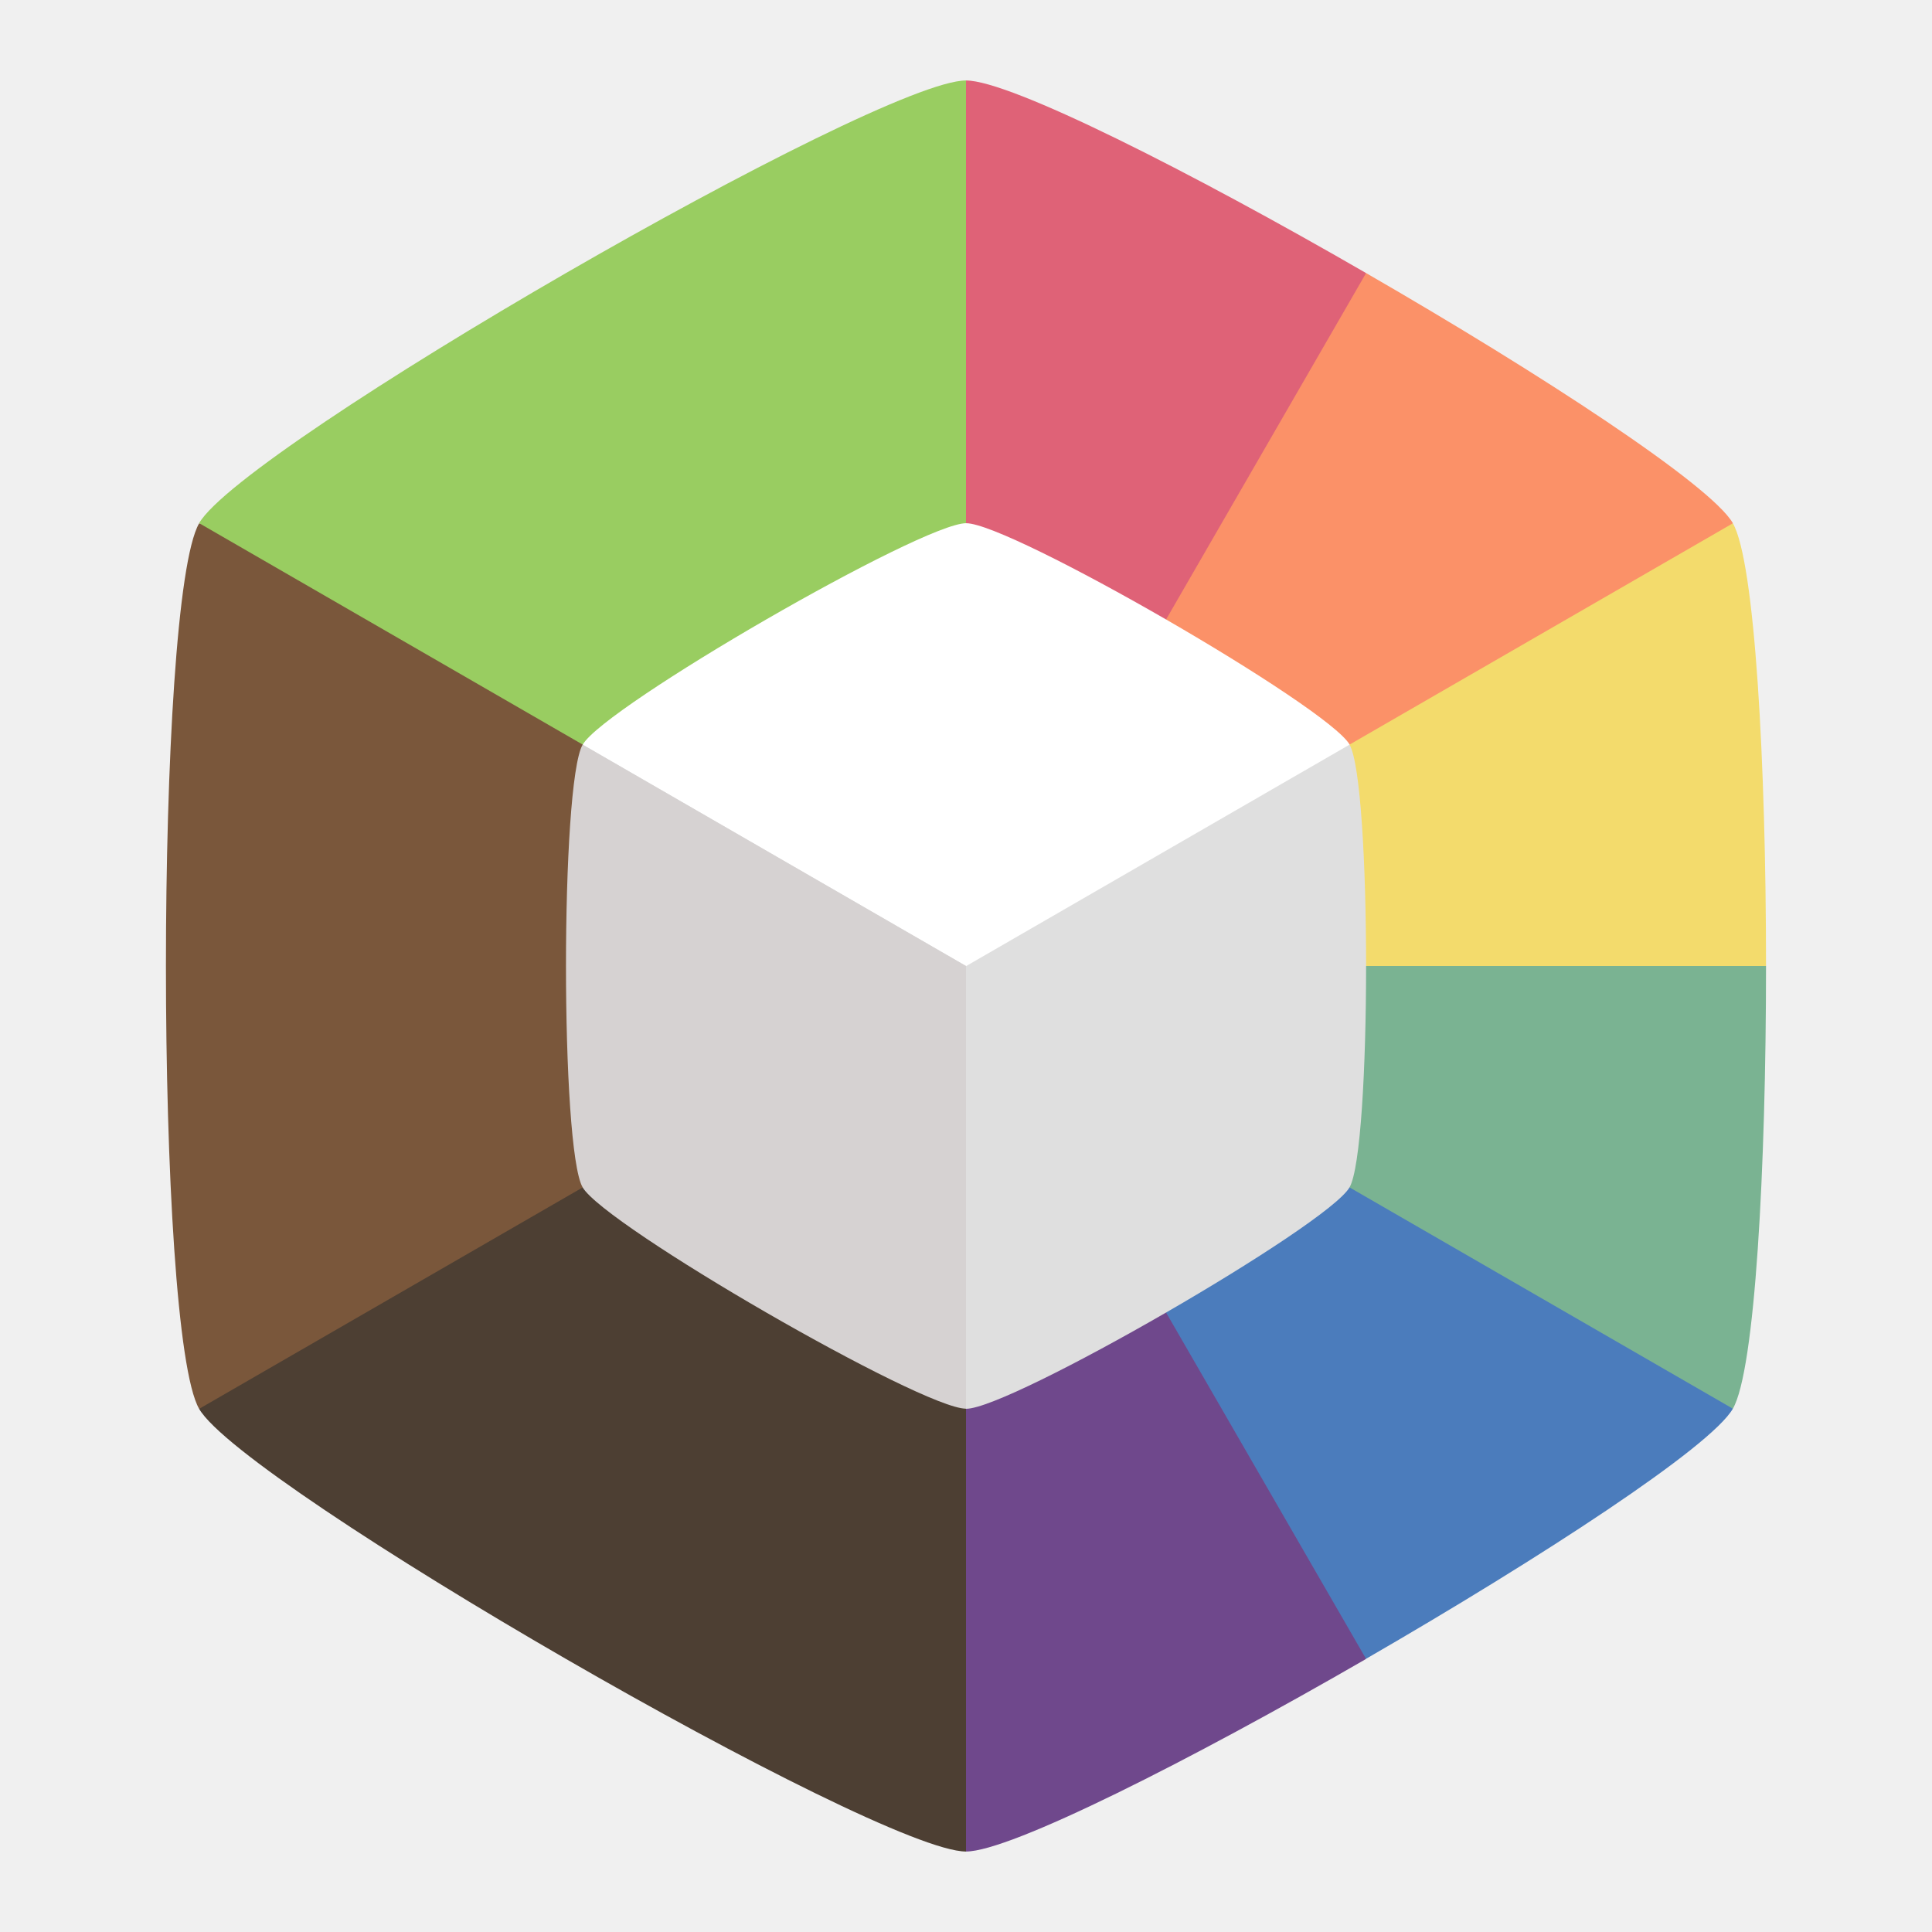
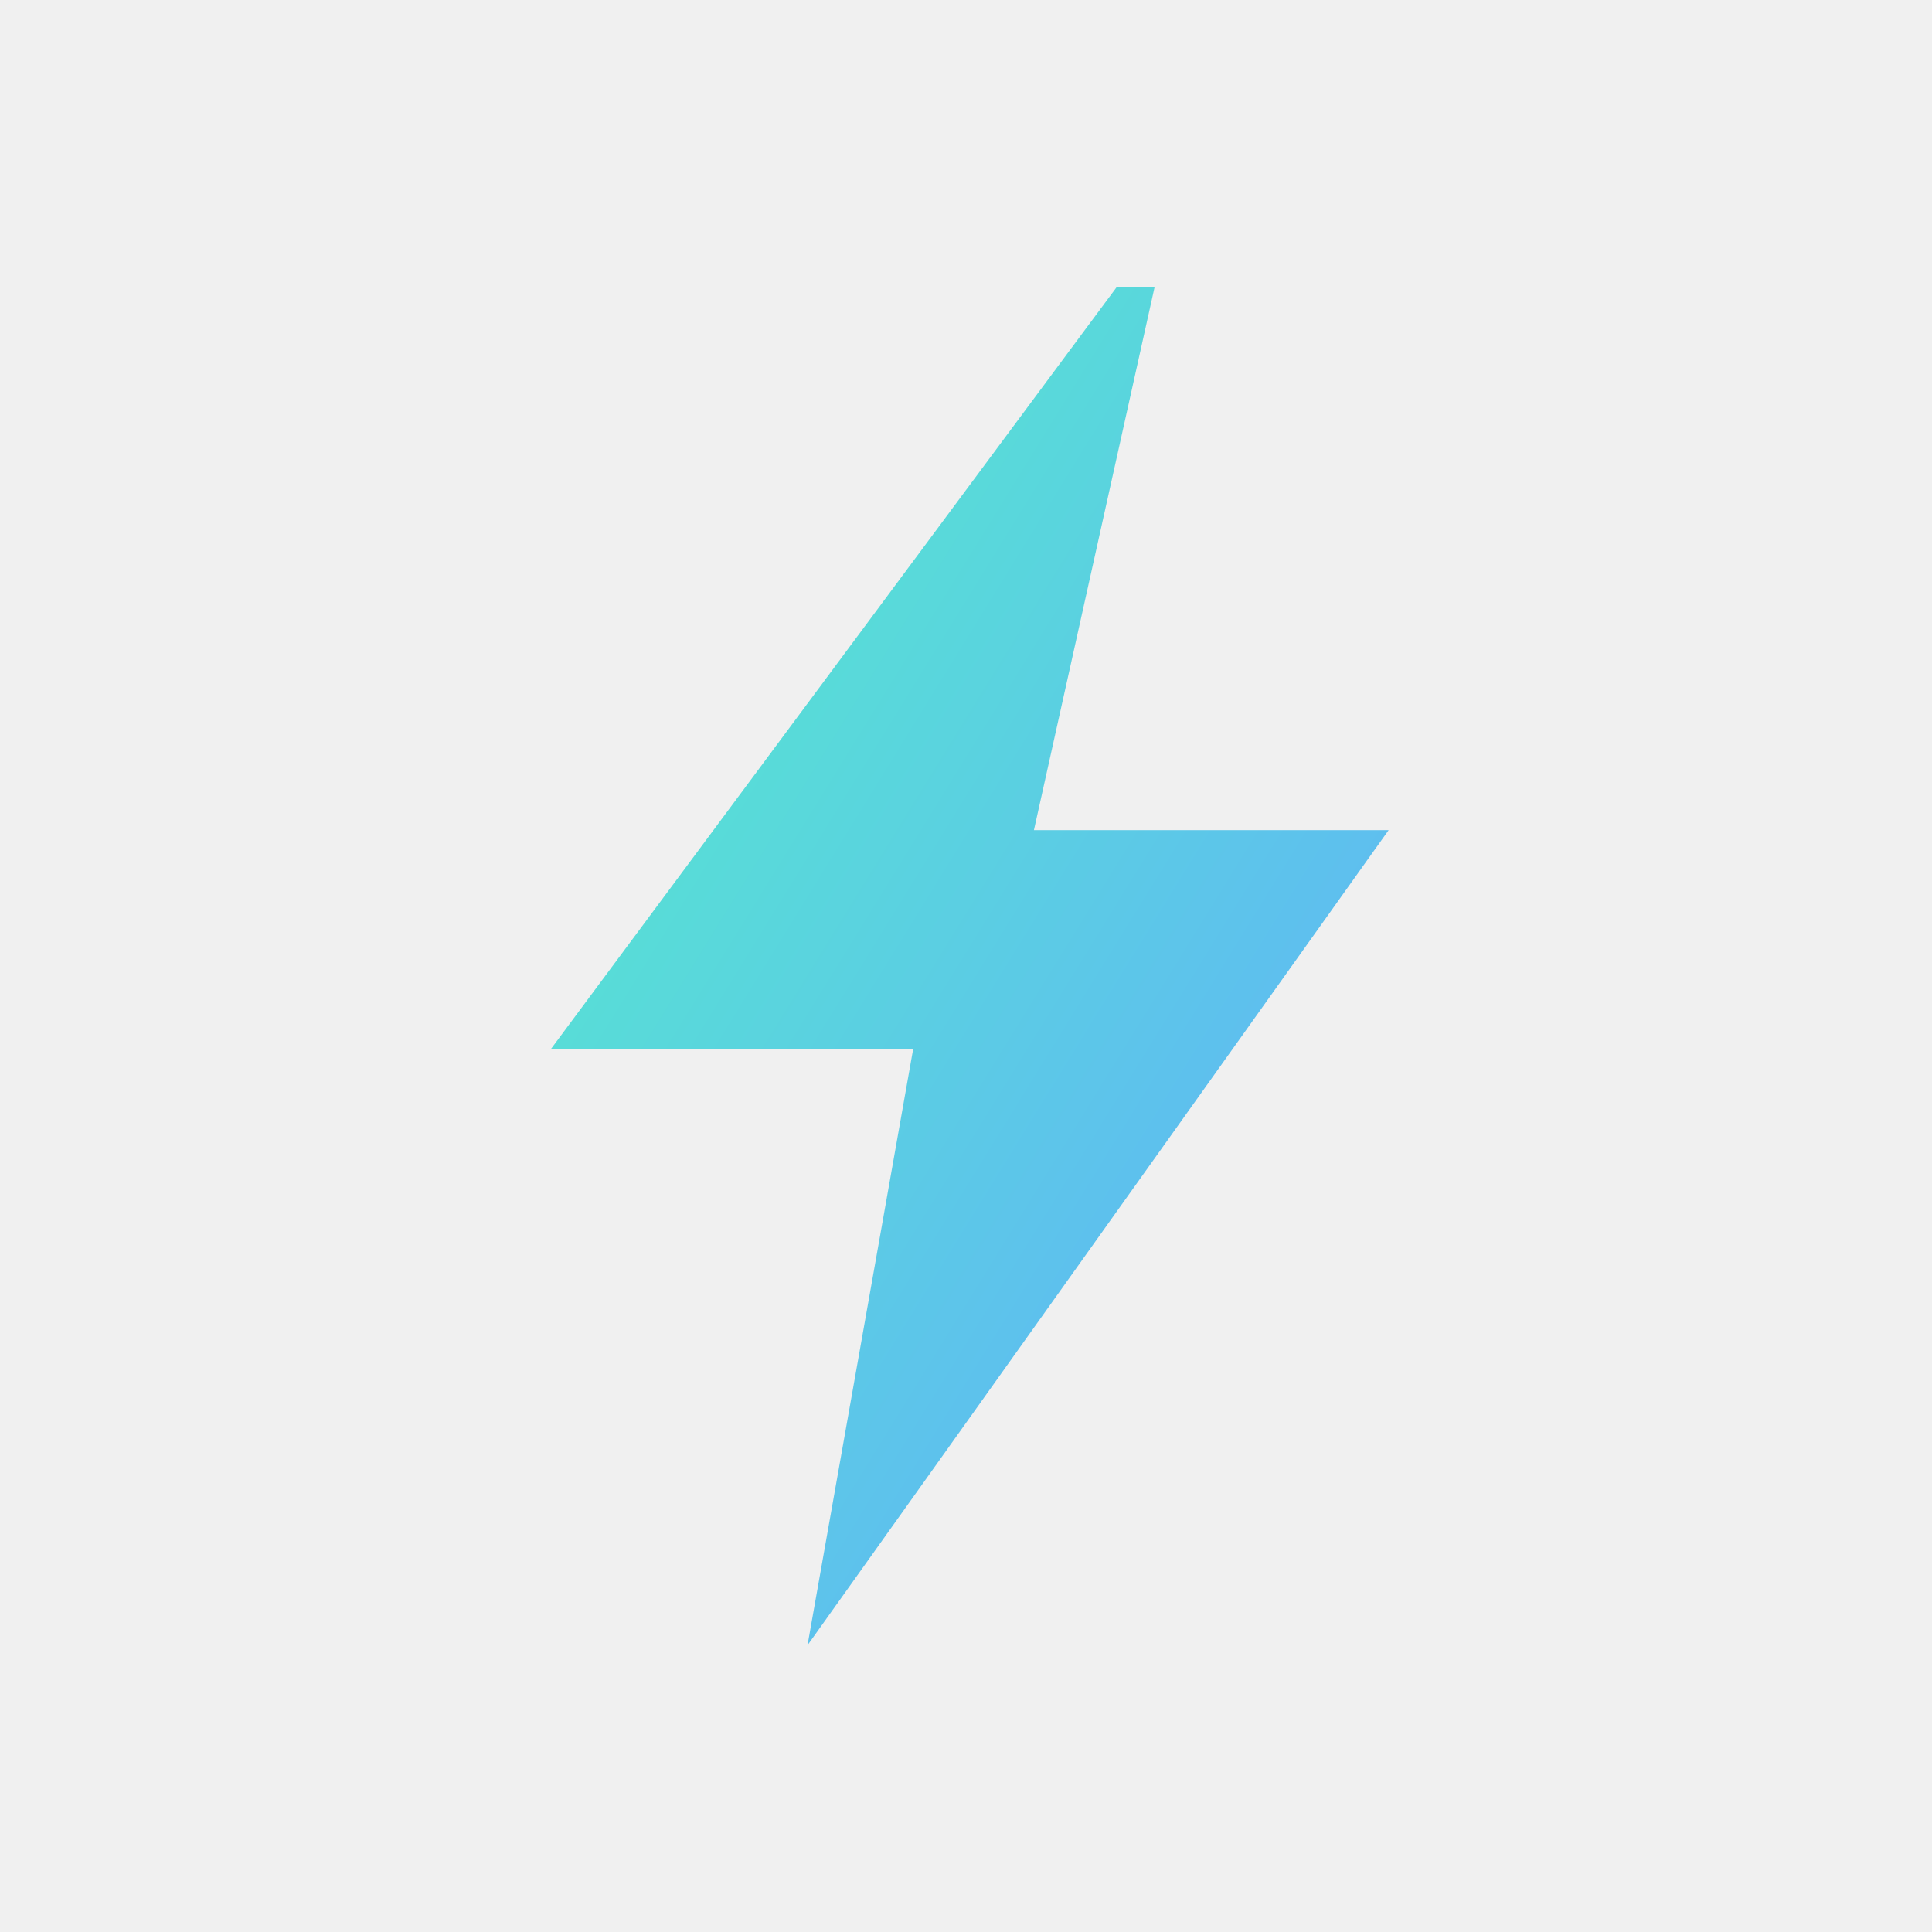
- <svg xmlns="http://www.w3.org/2000/svg" width="48" height="48" version="1.1" viewBox="0 0 12.7 12.7">
-   <g stroke-width=".265">
-     <path d="m6.35 6.35" fill="#99cd61" />
-     <path d="m6.35 0.529-2.521 4.366 2.521 1.455 2.52-1.455 0.11-3.1c-1.151-0.665-2.339-1.266-2.63-1.266z" fill="#df6277" />
-     <path d="m8.98 1.795-2.63 4.555 2.52 1.455 2.521-4.366c-0.146-0.252-1.26-0.98-2.411-1.644z" fill="#fb9168" />
-     <path d="m11.391 3.44-5.041 2.91 2.52 1.455 2.739-1.455c0-1.329-0.073-2.658-0.218-2.91z" fill="#f3db6c" />
-     <path d="m6.35 6.35v2.91h5.041c0.146-0.252 0.218-1.581 0.218-2.91h-5.259z" fill="#7ab392" />
-     <path d="m6.35 6.35v2.91l2.63 1.644c1.151-0.665 2.266-1.392 2.411-1.644l-5.041-2.91z" fill="#4b7cbc" />
-     <path d="m6.35 6.35-2.521 1.455 2.521 4.366c0.291 0 1.479-0.601 2.63-1.266l-2.63-4.555z" fill="#6f488c" />
-     <path d="m3.829 4.895-2.52 4.366c0.291 0.504 4.459 2.91 5.041 2.91v-5.821l-2.521-1.455z" fill="#4d3f33" />
-     <path d="m1.309 3.44c-0.291 0.504-0.291 5.317 0 5.821l5.041-2.91v-2.91h-5.041z" fill="#7a573b" />
-     <path d="m6.35 0.529c-0.582-2e-8 -4.75 2.406-5.041 2.91l5.041 2.91v-5.821z" fill="#99cd61" />
-   </g>
-   <g transform="matrix(.88 0 0 .88 -10.906 -1.2421)">
-     <g transform="translate(13.26 2.2776)">
-       <path transform="matrix(.96975 0 0 .96975 .1921 .1921)" d="m6.35 2.939c-0.341 0-2.783 1.41-2.953 1.705l2.953 5.116 2.954-5.116c-0.171-0.295-2.613-1.705-2.954-1.705z" fill="#fff" stroke-width=".265" />
-     </g>
-     <path d="m16.746 6.974 2.864 4.961c0.331 0 2.699-1.367 2.864-1.654 0.165-0.286 0.165-3.021 0-3.307l-2.864 1.654z" fill="#dfdfdf" stroke-width=".265" />
-   </g>
-   <path d="m3.83 4.895c-0.146 0.252-0.146 2.658 0 2.91 0.146 0.252 2.229 1.455 2.52 1.455v-2.91z" fill="#d6d2d2" stroke-width=".265" />
+ <svg xmlns="http://www.w3.org/2000/svg" viewBox="0 0 256 256">
+   <defs>
+     <linearGradient id="boost" x1="0" y1="0" x2="1" y2="1">
+       <stop offset="0" stop-color="#54f0c8" />
+       <stop offset="1" stop-color="#62aaff" />
+     </linearGradient>
+   </defs>
+   <path d="M148 38 73 139h48l-14 79 77-108h-47l16-72Z" fill="url(#boost)" />
</svg>
